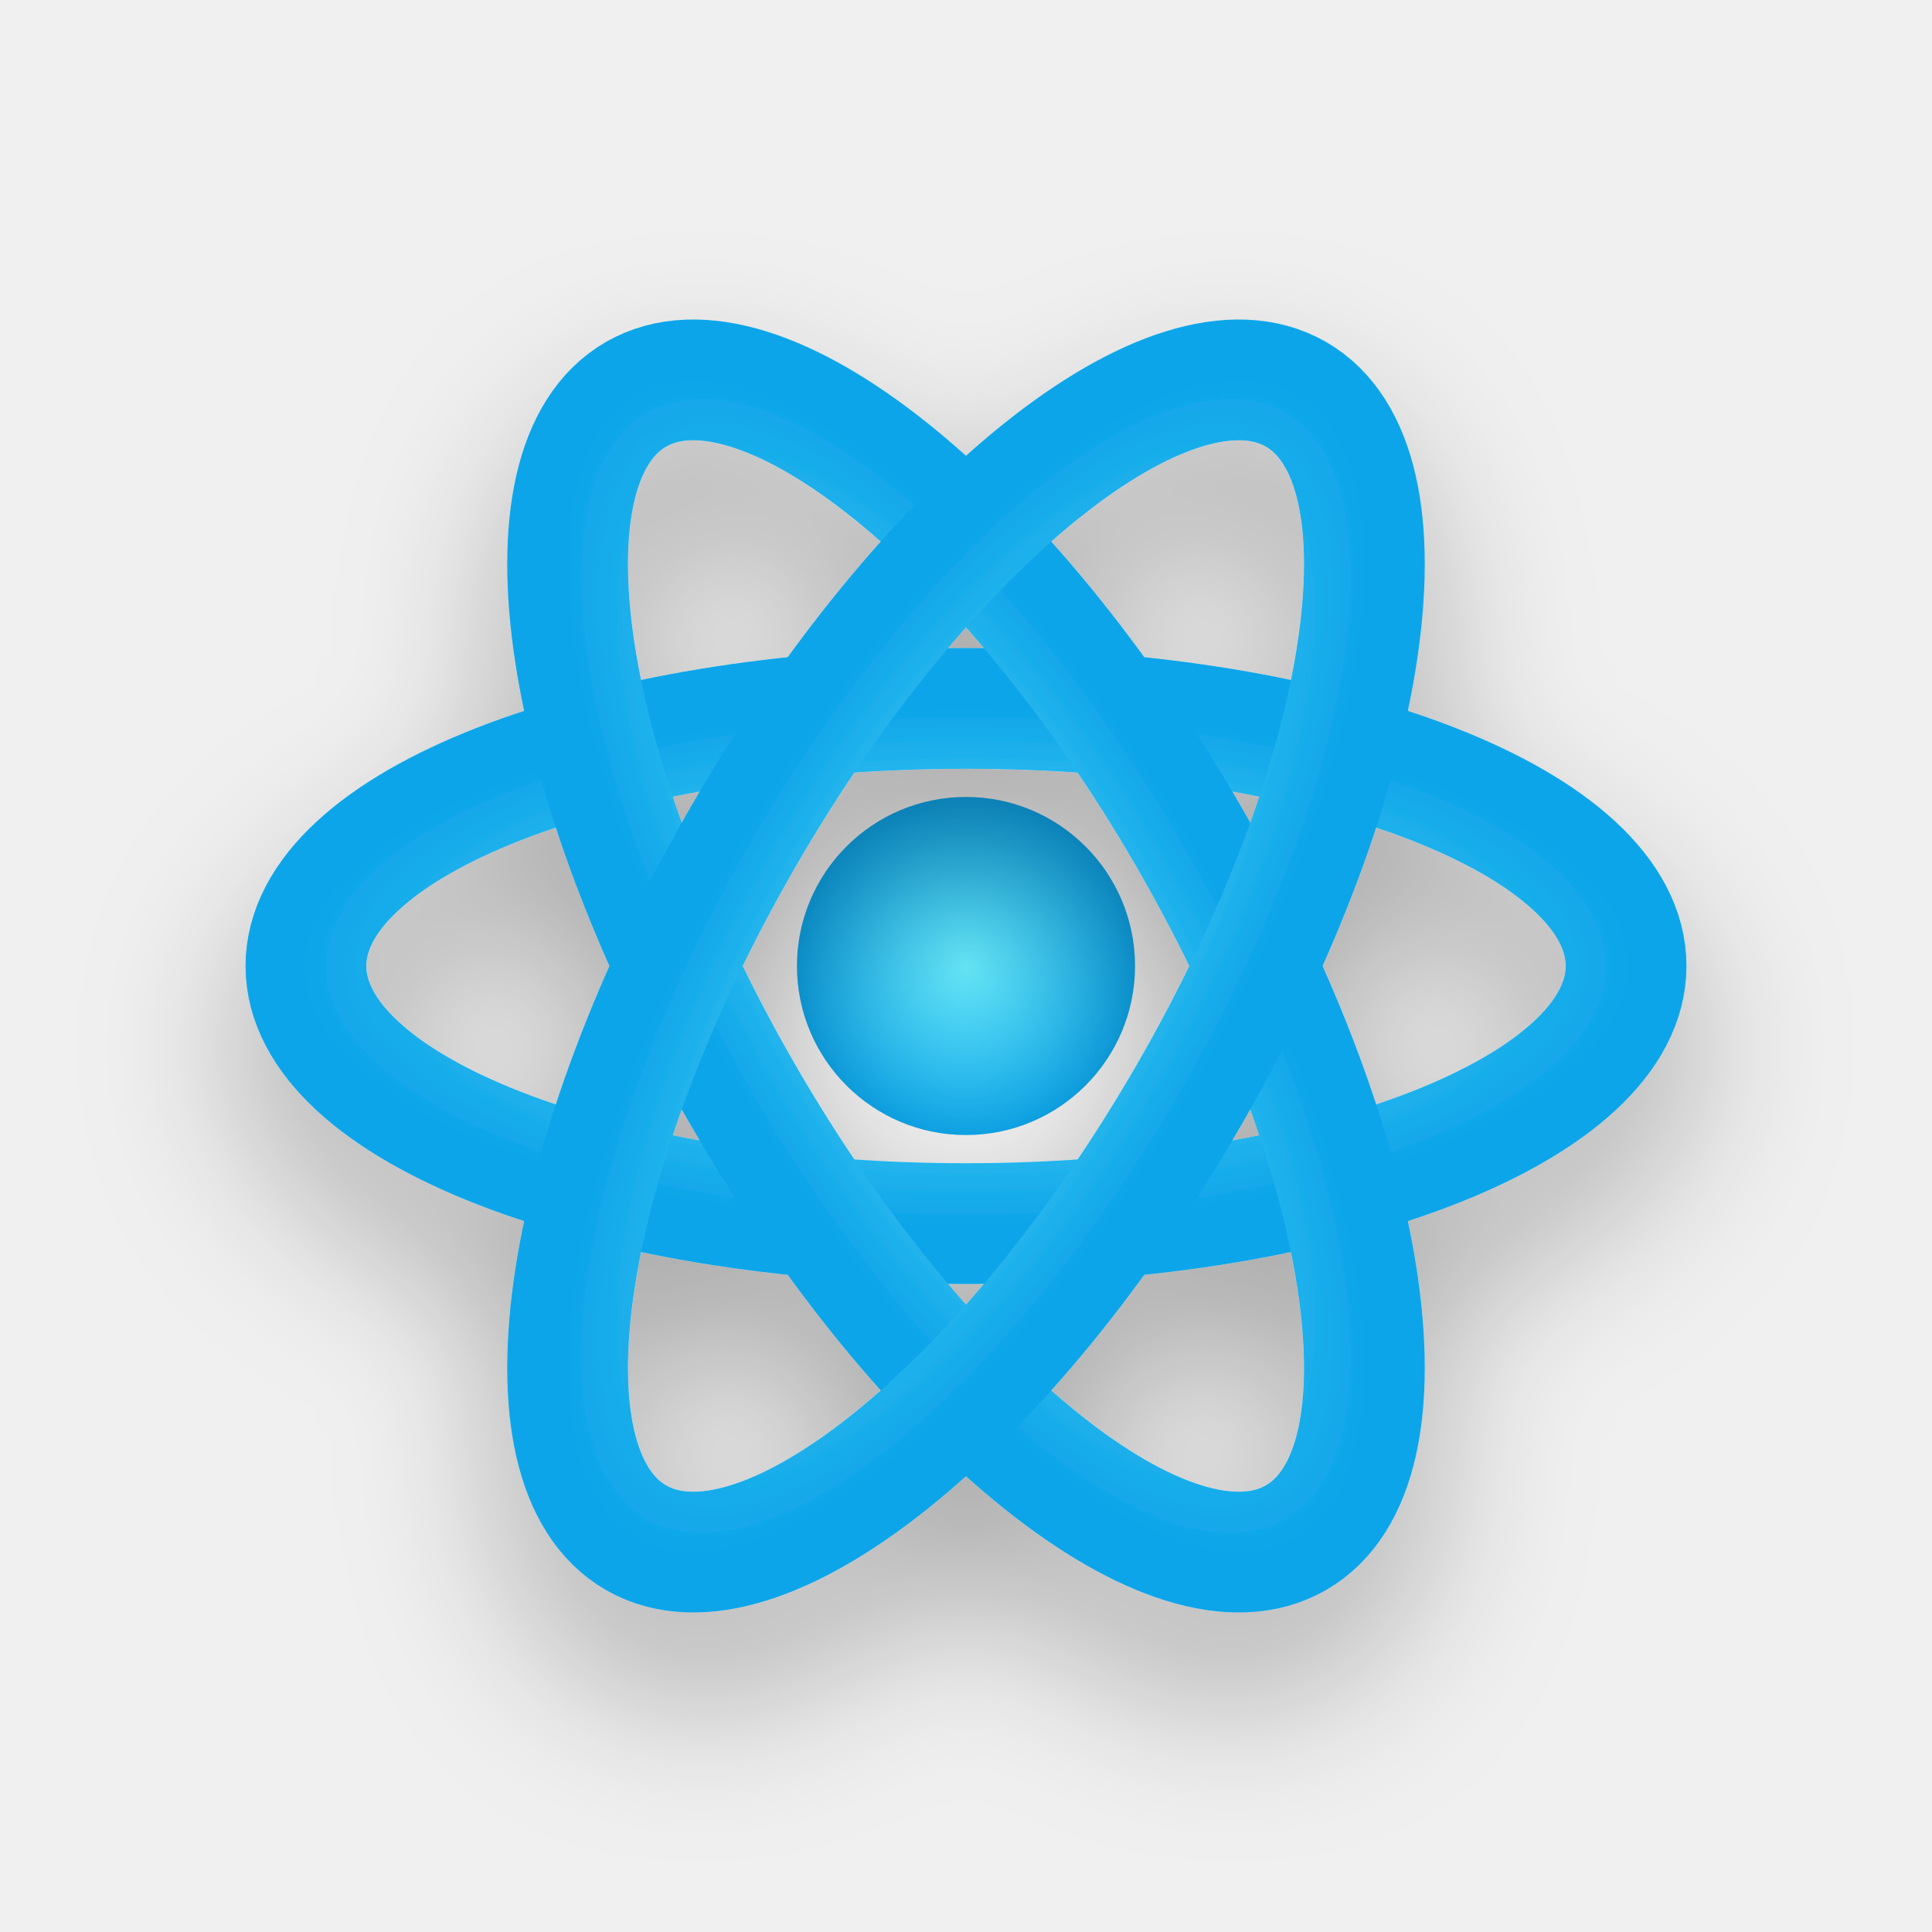
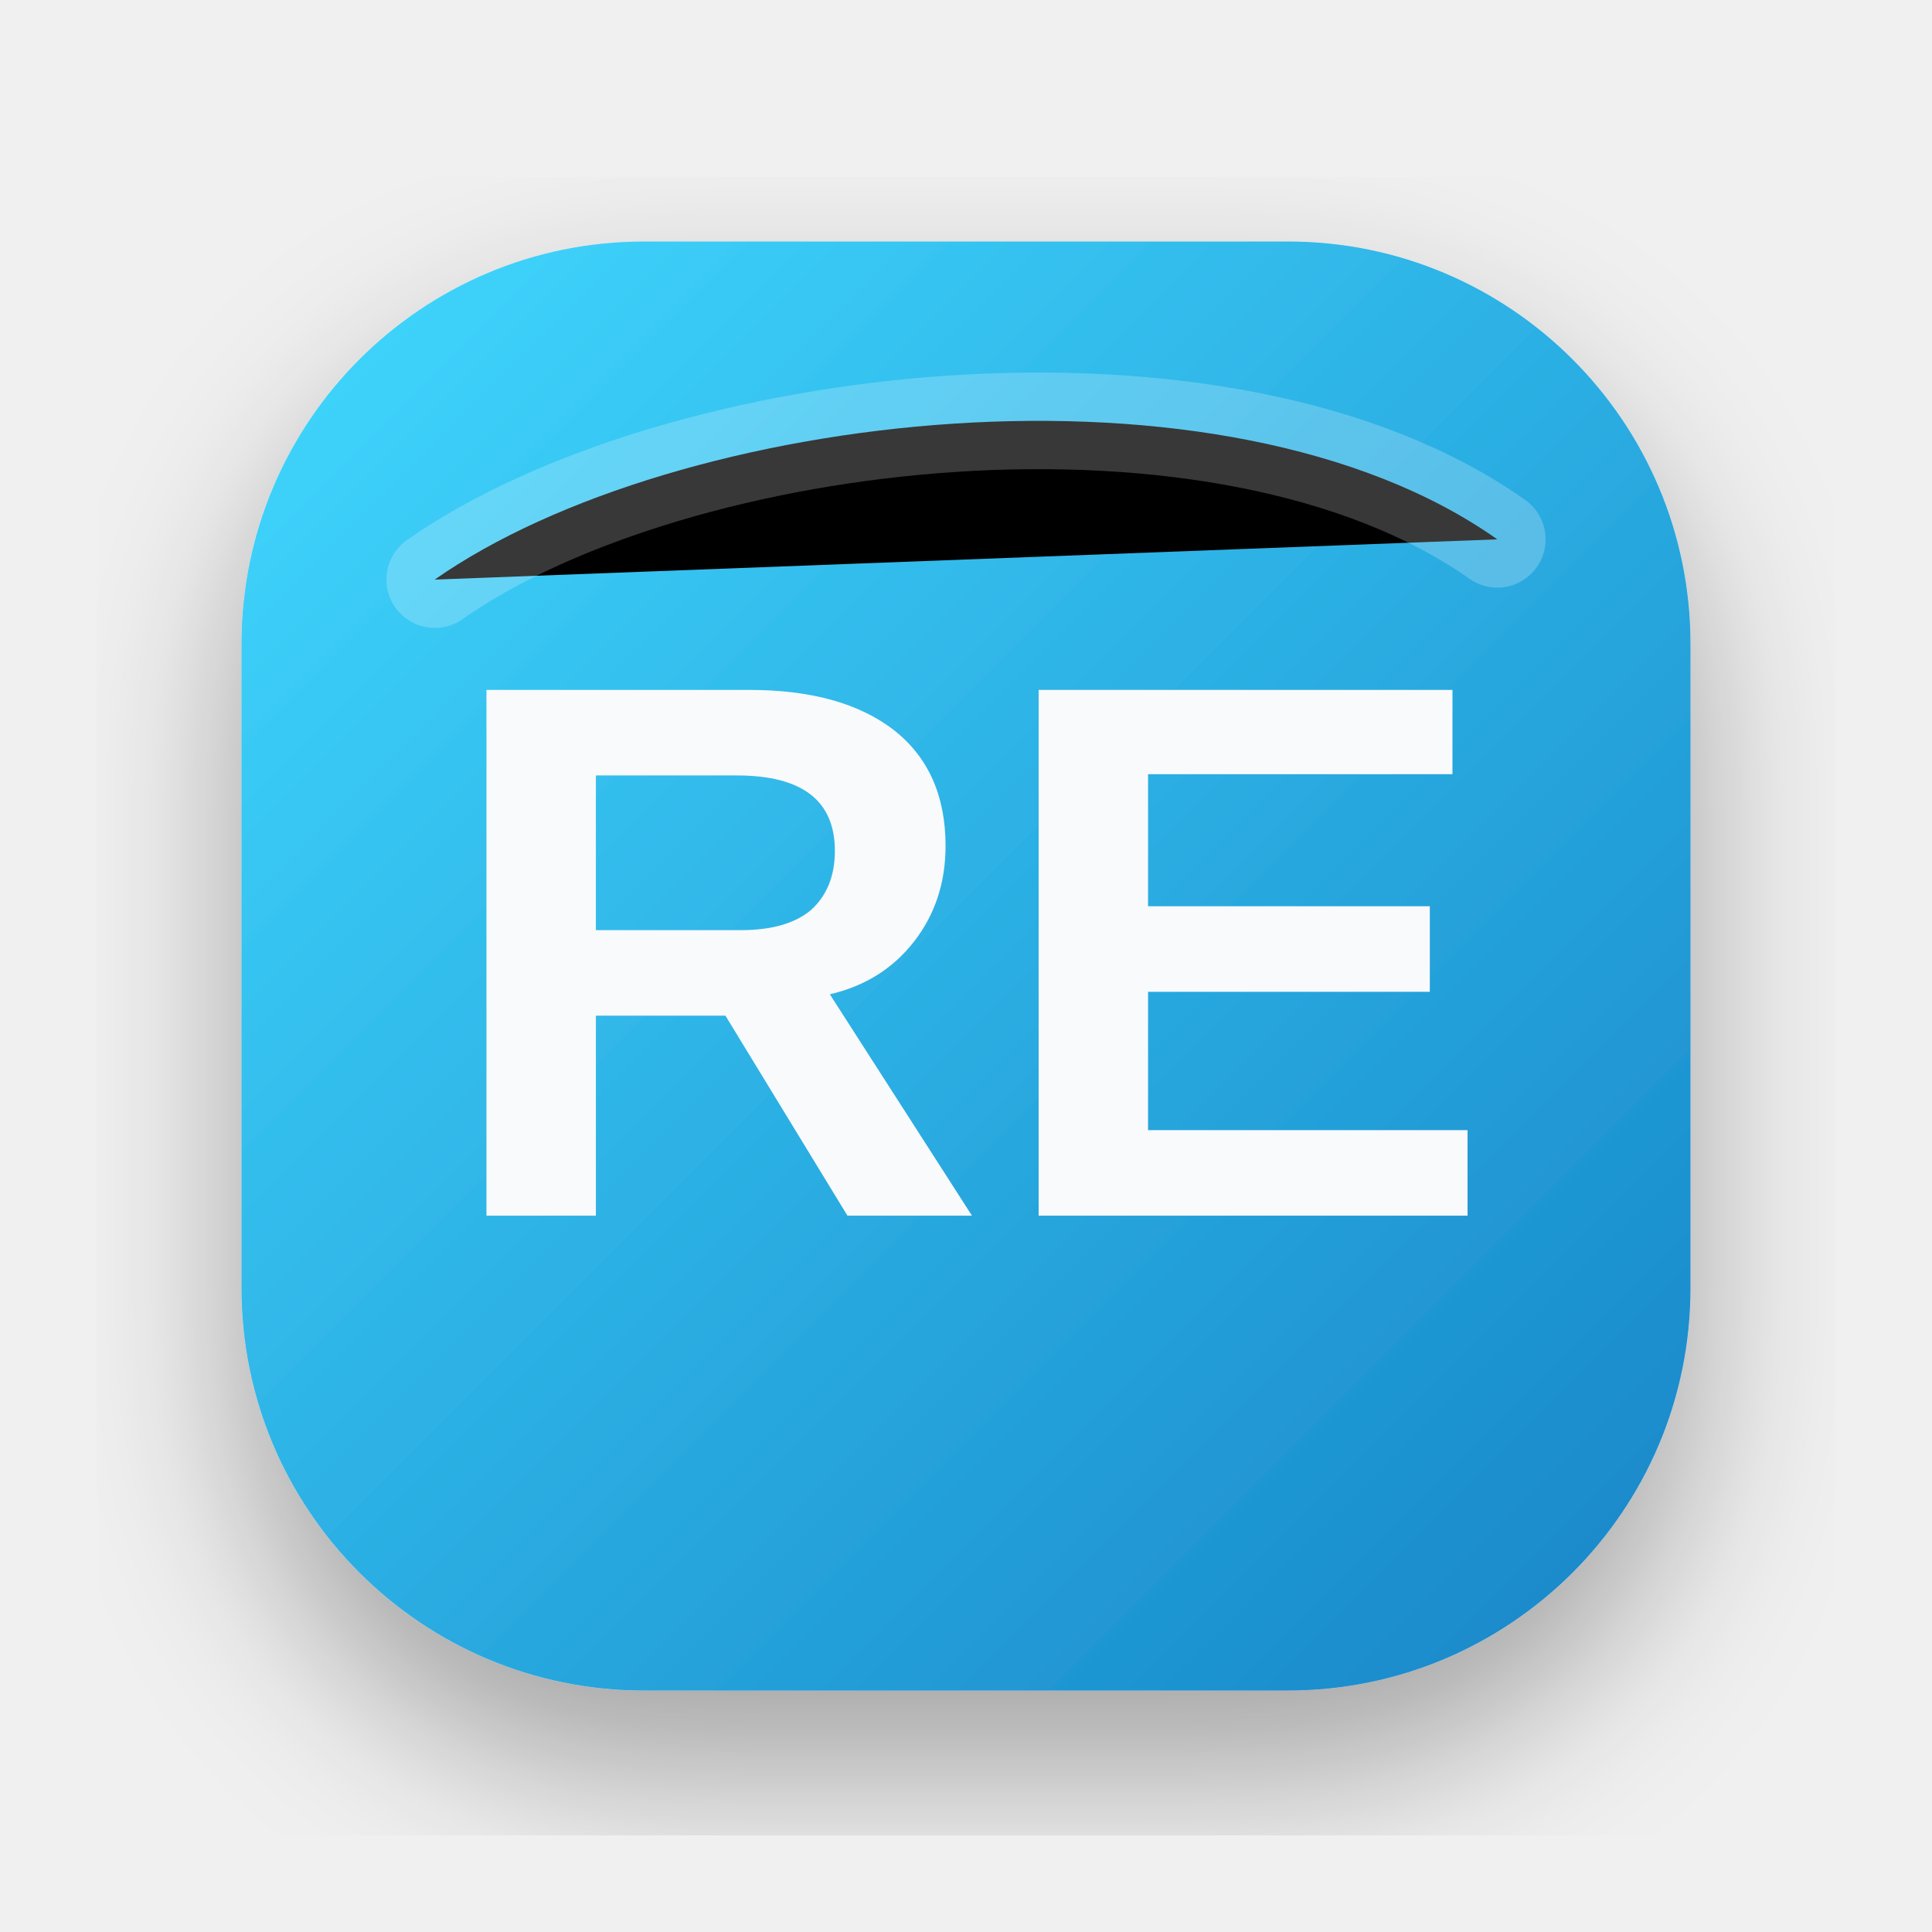
<svg xmlns="http://www.w3.org/2000/svg" viewBox="0 0 24 24">
  <defs>
-     <radialGradient id="a">
-       <stop stop-color="#67E8F9" />
-       <stop offset="1" stop-color="#0EA5E9" />
-     </radialGradient>
+     <linearGradient id="g" x1="0" y1="0" x2="1" y2="1">
+       <stop stop-color="#41D9FF" />
+       <stop offset="1" stop-color="#1684C7" />
+     </linearGradient>
    <filter id="s">
-       <feDropShadow dx="0" dy="1" stdDeviation="1" flood-opacity=".3" />
+       <feDropShadow dx="0" dy="1" stdDeviation="1.05" flood-opacity=".32" />
    </filter>
  </defs>
-   <circle cx="12" cy="12" r="2.1" fill="url(#a)" />
-   <g fill="none" stroke="url(#a)" stroke-width="1.5" filter="url(#s)">
-     <ellipse cx="12" cy="12" rx="8.2" ry="3.2" />
-     <ellipse cx="12" cy="12" rx="8.2" ry="3.2" transform="rotate(60 12 12)" />
-     <ellipse cx="12" cy="12" rx="8.2" ry="3.2" transform="rotate(120 12 12)" />
-   </g>
+   <rect x="3" y="3" width="18" height="18" rx="5" fill="url(#g)" filter="url(#s)" />
+   <path d="M5.4 7.2c3-2.1 9.8-2.9 13.2-.5" stroke="#fff" stroke-opacity=".22" stroke-width="1.2" stroke-linecap="round" />
+   <text x="12" y="15.1" font-family="Arial,sans-serif" font-size="9.5" font-weight="800" text-anchor="middle" fill="#F8FAFC">RE</text>
</svg>
